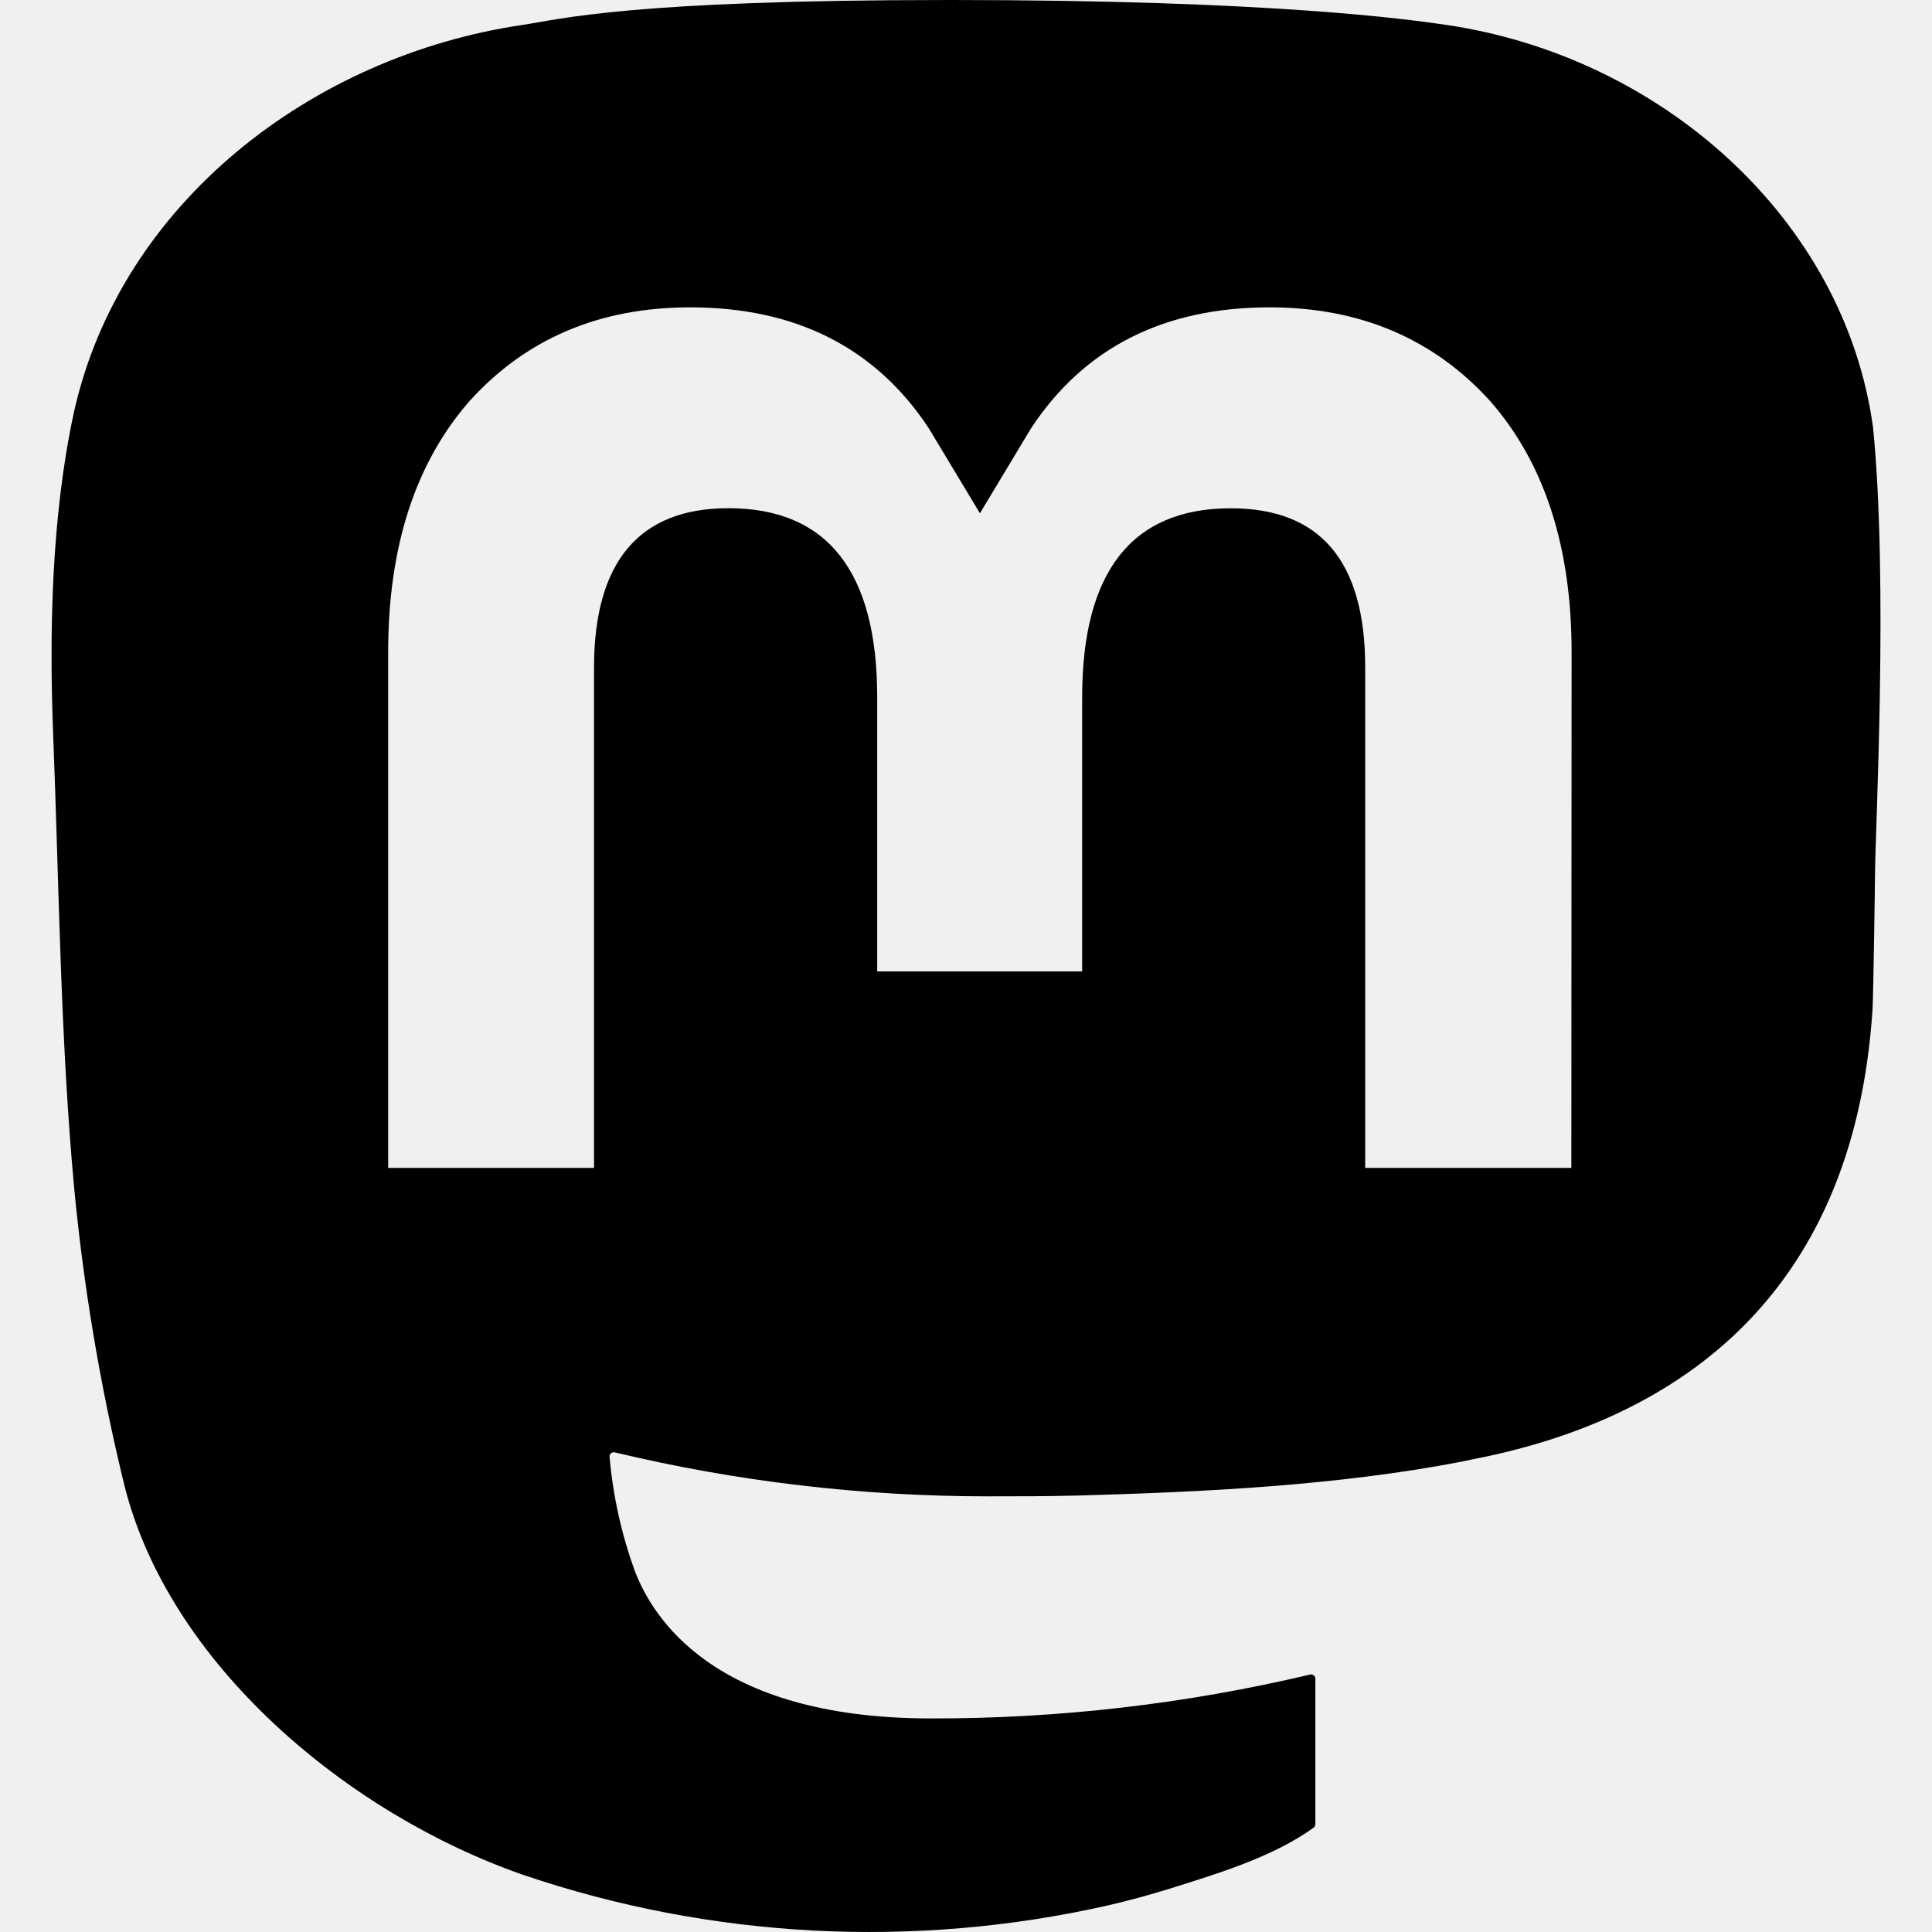
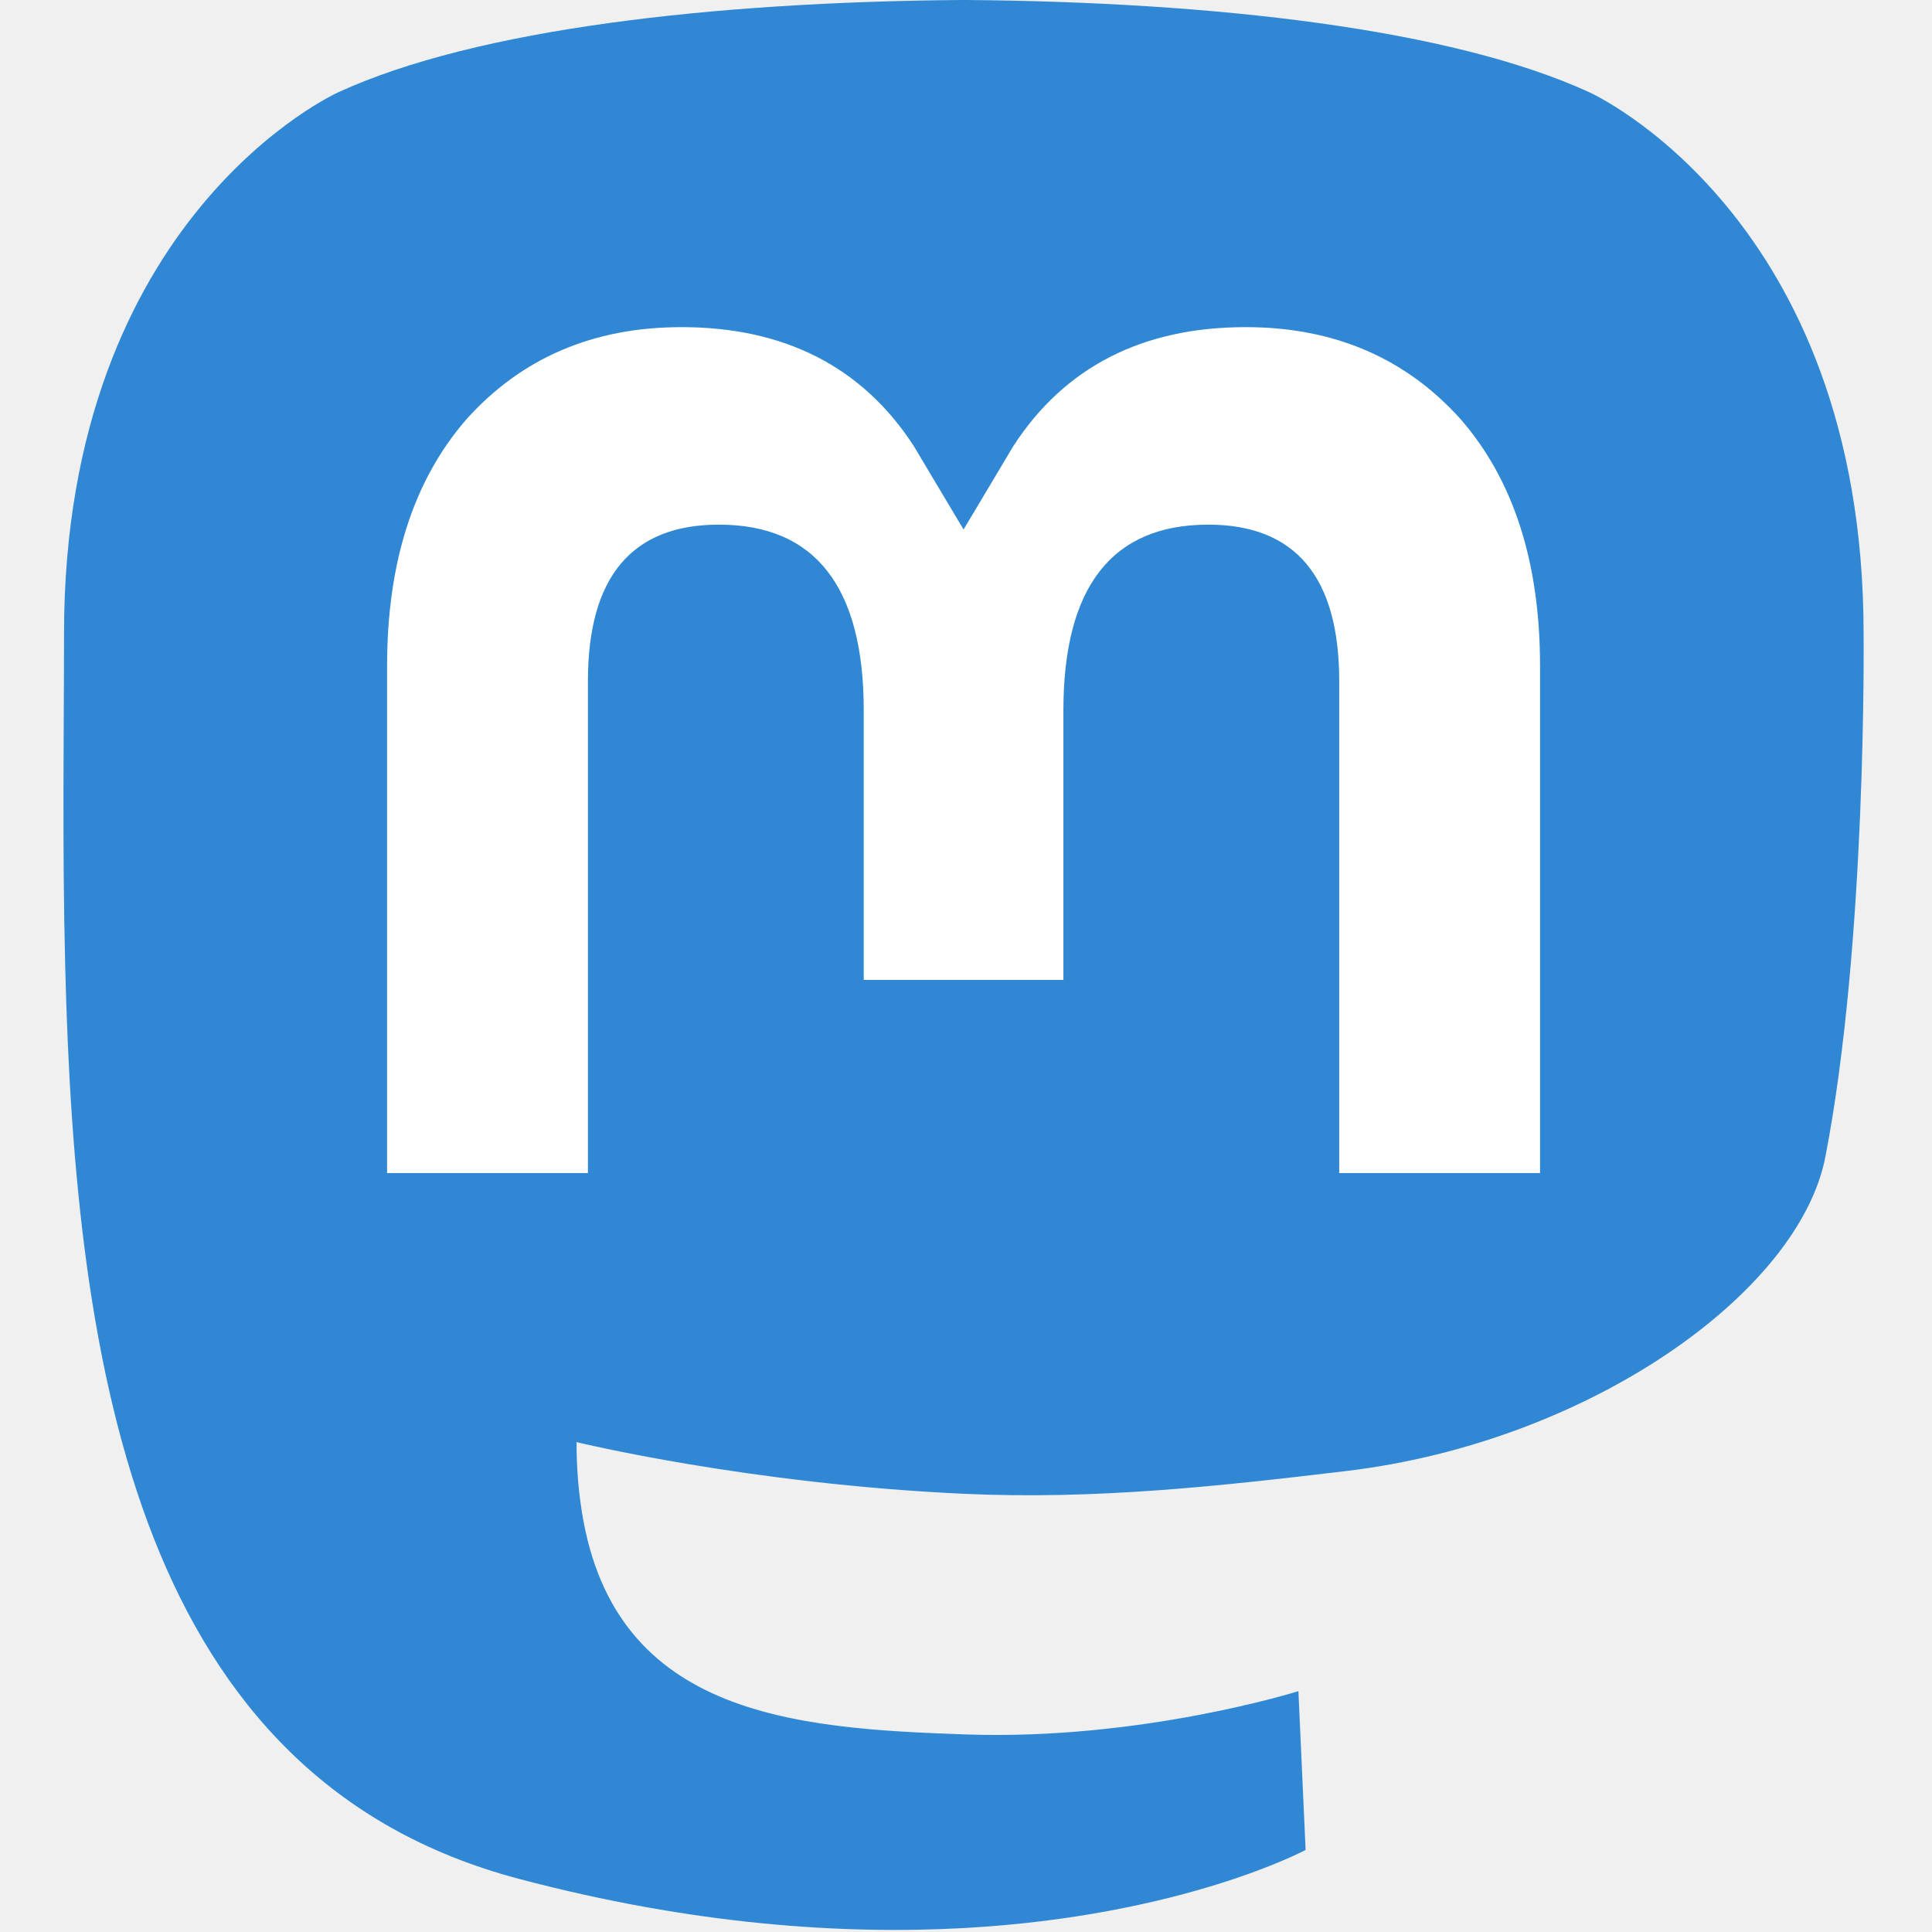
- <svg xmlns="http://www.w3.org/2000/svg" role="img" viewBox="0 0 24 24">
-   <path d="M23.268 5.313c-.35-2.578-2.617-4.61-5.304-5.004C17.51.242 15.792 0 11.813 0h-.03c-3.98 0-4.835.242-5.288.309C3.882.692 1.496 2.518.917 5.127.64 6.412.61 7.837.661 9.143c.074 1.874.088 3.745.26 5.611.118 1.24.325 2.47.62 3.68.55 2.237 2.777 4.098 4.96 4.857 2.336.792 4.849.923 7.256.38.265-.061.527-.132.786-.213.585-.184 1.27-.39 1.774-.753a.057.057 0 0 0 .023-.043v-1.809a.052.052 0 0 0-.02-.041.053.053 0 0 0-.046-.01 20.282 20.282 0 0 1-4.709.545c-2.73 0-3.463-1.284-3.674-1.818a5.593 5.593 0 0 1-.319-1.433.053.053 0 0 1 .066-.054c1.517.363 3.072.546 4.632.546.376 0 .75 0 1.125-.01 1.57-.044 3.224-.124 4.768-.422.038-.008.077-.015.11-.024 2.435-.464 4.753-1.92 4.989-5.604.008-.145.03-1.52.03-1.67.002-.512.167-3.63-.024-5.545zm-3.748 9.195h-2.561V8.29c0-1.309-.55-1.976-1.67-1.976-1.23 0-1.846.79-1.846 2.35v3.403h-2.546V8.663c0-1.56-.617-2.35-1.848-2.35-1.112 0-1.668.668-1.67 1.977v6.218H4.822V8.102c0-1.31.337-2.35 1.011-3.12.696-.77 1.608-1.164 2.74-1.164 1.311 0 2.302.5 2.962 1.498l.638 1.06.638-1.06c.66-.999 1.65-1.498 2.96-1.498 1.13 0 2.043.395 2.74 1.164.675.77 1.012 1.81 1.012 3.12z" />
+ <svg xmlns="http://www.w3.org/2000/svg" viewBox="0 0 274 274">
+   <g transform="translate(9 0)">
+     <path fill="#3088d4" d="M249.874 164.085c-3.753 19.307-33.613 40.438-67.908 44.533c-17.883 2.134-35.49 4.095-54.266 3.234c-30.705-1.407-54.933-7.33-54.933-7.33c0 2.99.184 5.836.553 8.498c3.992 30.302 30.047 32.118 54.728 32.964c24.912.852 47.094-6.142 47.094-6.142l1.023 22.521s-17.425 9.357-48.465 11.078c-17.116.94-38.369-.43-63.122-6.983c-53.686-14.21-62.92-71.436-64.332-129.502c-.43-17.24-.165-33.497-.165-47.094c0-59.375 38.903-76.779 38.903-76.779C58.6 4.074 92.259.286 127.25 0h.86c34.991.286 68.673 4.074 88.287 13.083c0 0 38.901 17.404 38.901 76.78c0 0 .488 43.807-5.425 74.222" />
+     <path fill="#fff" d="M209.413 94.469v71.894H180.93V96.582c0-14.71-6.19-22.176-18.57-22.176c-13.687 0-20.547 8.857-20.547 26.37v38.195h-28.315v-38.195c0-17.513-6.862-26.37-20.55-26.37c-12.379 0-18.568 7.466-18.568 22.176v69.78H45.897V94.47c0-14.694 3.741-26.37 11.256-35.009c7.75-8.638 17.898-13.066 30.496-13.066c14.575 0 25.613 5.602 32.911 16.808l7.095 11.893l7.096-11.893c7.296-11.206 18.334-16.808 32.911-16.808c12.597 0 22.745 4.428 30.496 13.066c7.513 8.639 11.255 20.315 11.255 35.009" />
+   </g>
</svg>
